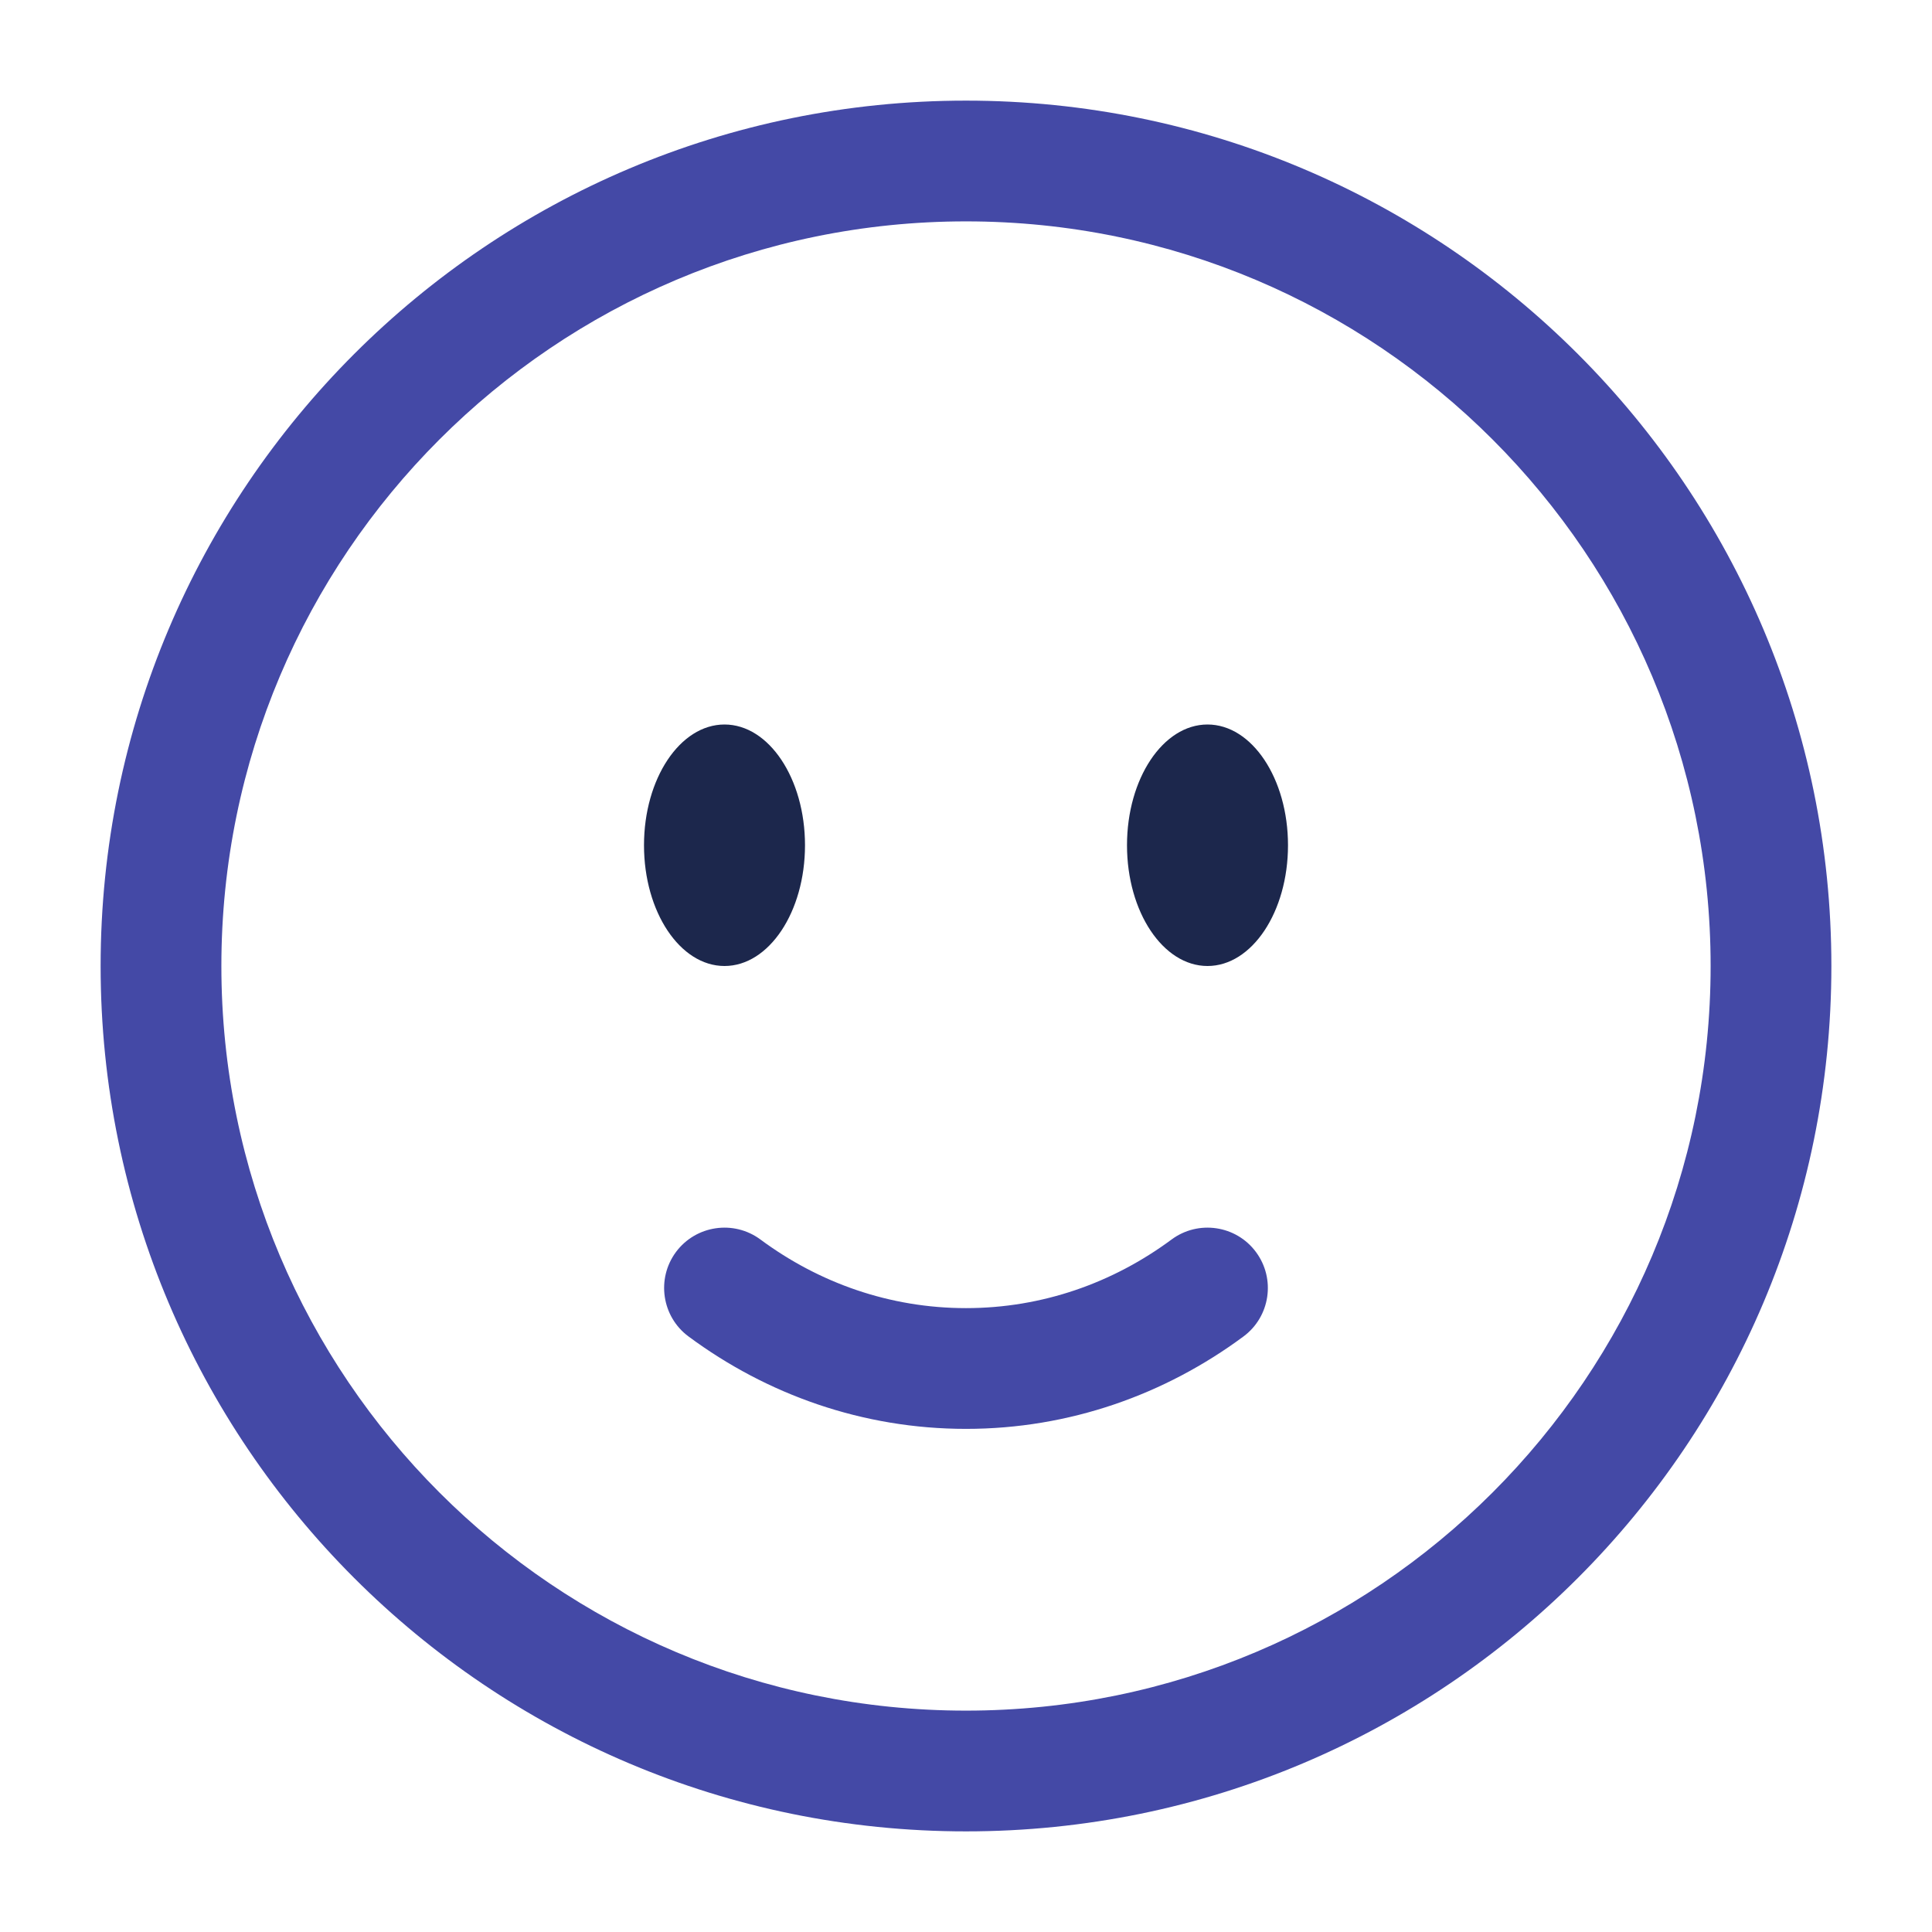
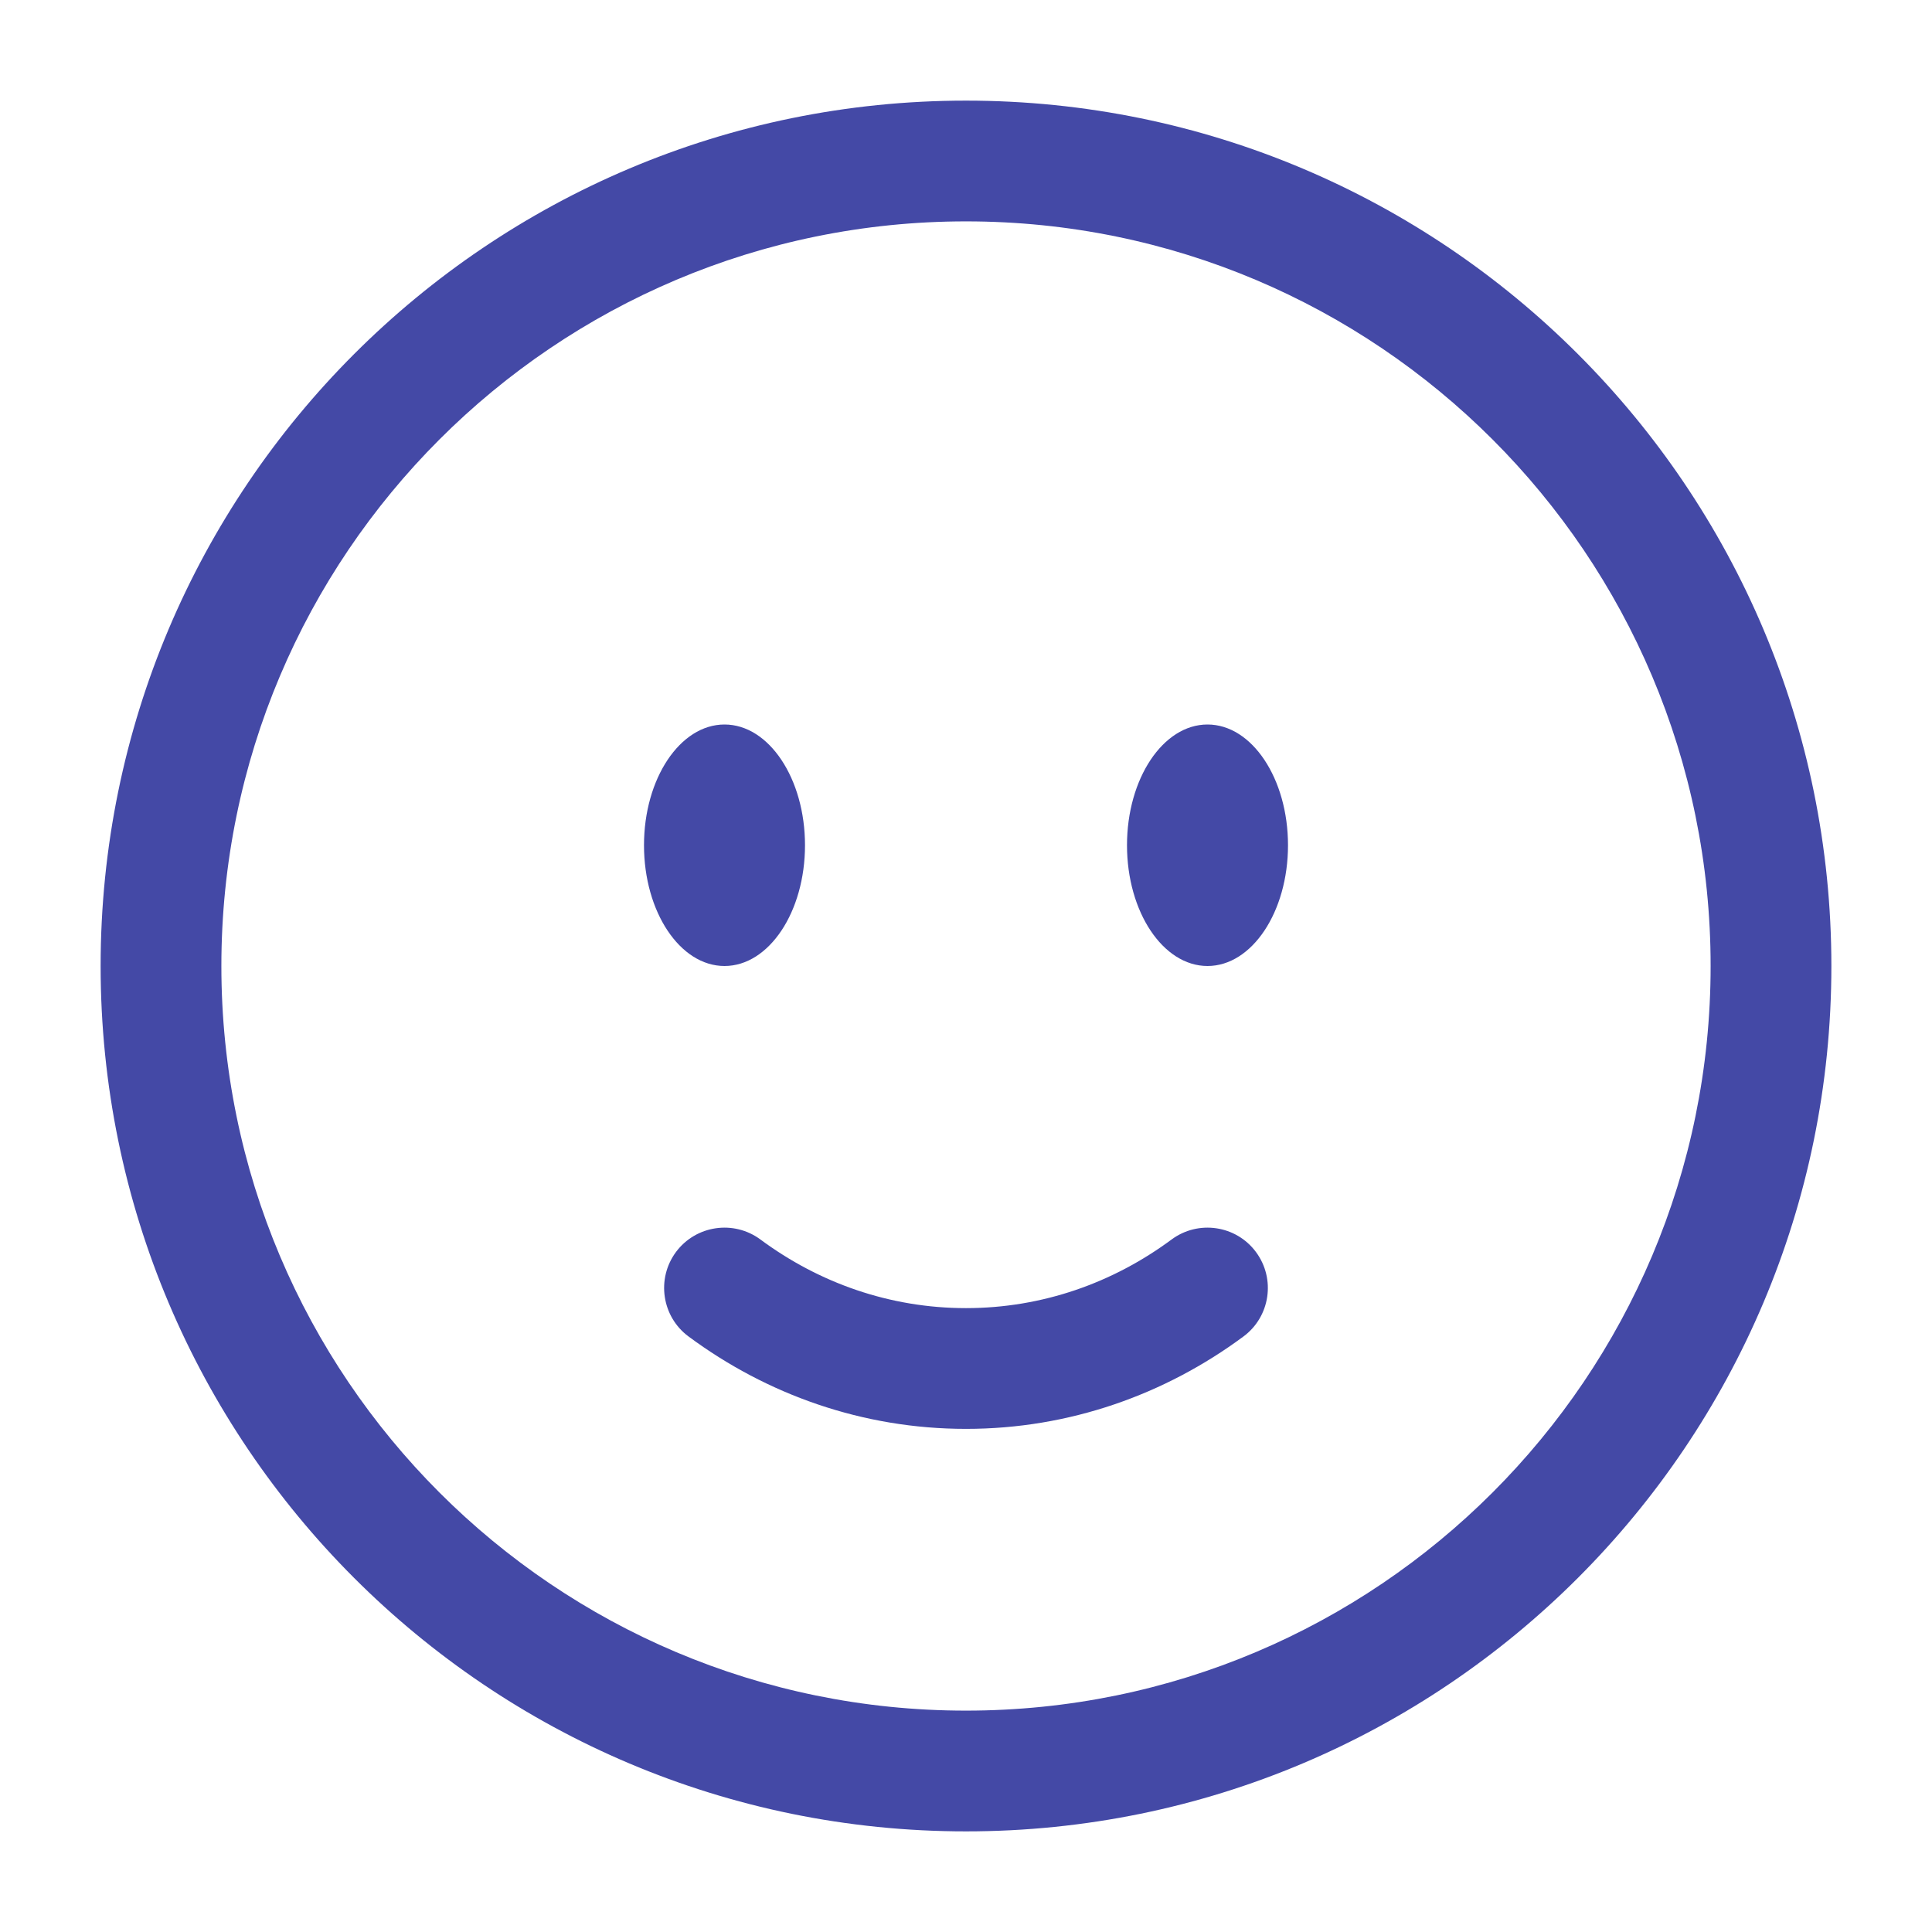
<svg xmlns="http://www.w3.org/2000/svg" width="800px" height="800px" viewBox="0 0 24 24" fill="none">
  <path fill-rule="evenodd" clip-rule="evenodd" d="M12 2.75C6.891 2.75 2.75 6.891 2.75 12C2.75 17.109 6.891 21.25 12 21.25C17.109 21.25 21.25 17.109 21.25 12C21.25 6.891 17.109 2.75 12 2.75ZM1.25 12C1.25 6.063 6.063 1.25 12 1.25C17.937 1.25 22.75 6.063 22.75 12C22.75 17.937 17.937 22.75 12 22.75C6.063 22.75 1.25 17.937 1.25 12ZM8.397 15.553C8.644 15.221 9.114 15.151 9.447 15.398C10.175 15.937 11.054 16.25 12 16.25C12.946 16.25 13.825 15.937 14.553 15.398C14.886 15.151 15.356 15.221 15.602 15.553C15.849 15.886 15.779 16.356 15.447 16.602C14.474 17.323 13.285 17.75 12 17.75C10.715 17.75 9.526 17.323 8.553 16.602C8.221 16.356 8.151 15.886 8.397 15.553Z" fill="#4449a6" />
-   <path d="M16 10.5C16 11.328 15.552 12 15 12C14.448 12 14 11.328 14 10.5C14 9.672 14.448 9 15 9C15.552 9 16 9.672 16 10.5Z" fill="#1C274C" />
-   <path d="M10 10.5C10 11.328 9.552 12 9 12C8.448 12 8 11.328 8 10.5C8 9.672 8.448 9 9 9C9.552 9 10 9.672 10 10.5Z" fill="#1C274C" />
+   <path d="M16 10.5C16 11.328 15.552 12 15 12C14.448 12 14 11.328 14 10.5C14 9.672 14.448 9 15 9C15.552 9 16 9.672 16 10.5Z" fill="#4449a6" />
+   <path d="M10 10.5C10 11.328 9.552 12 9 12C8.448 12 8 11.328 8 10.5C8 9.672 8.448 9 9 9C9.552 9 10 9.672 10 10.5Z" fill="#4449a6" />
</svg>
